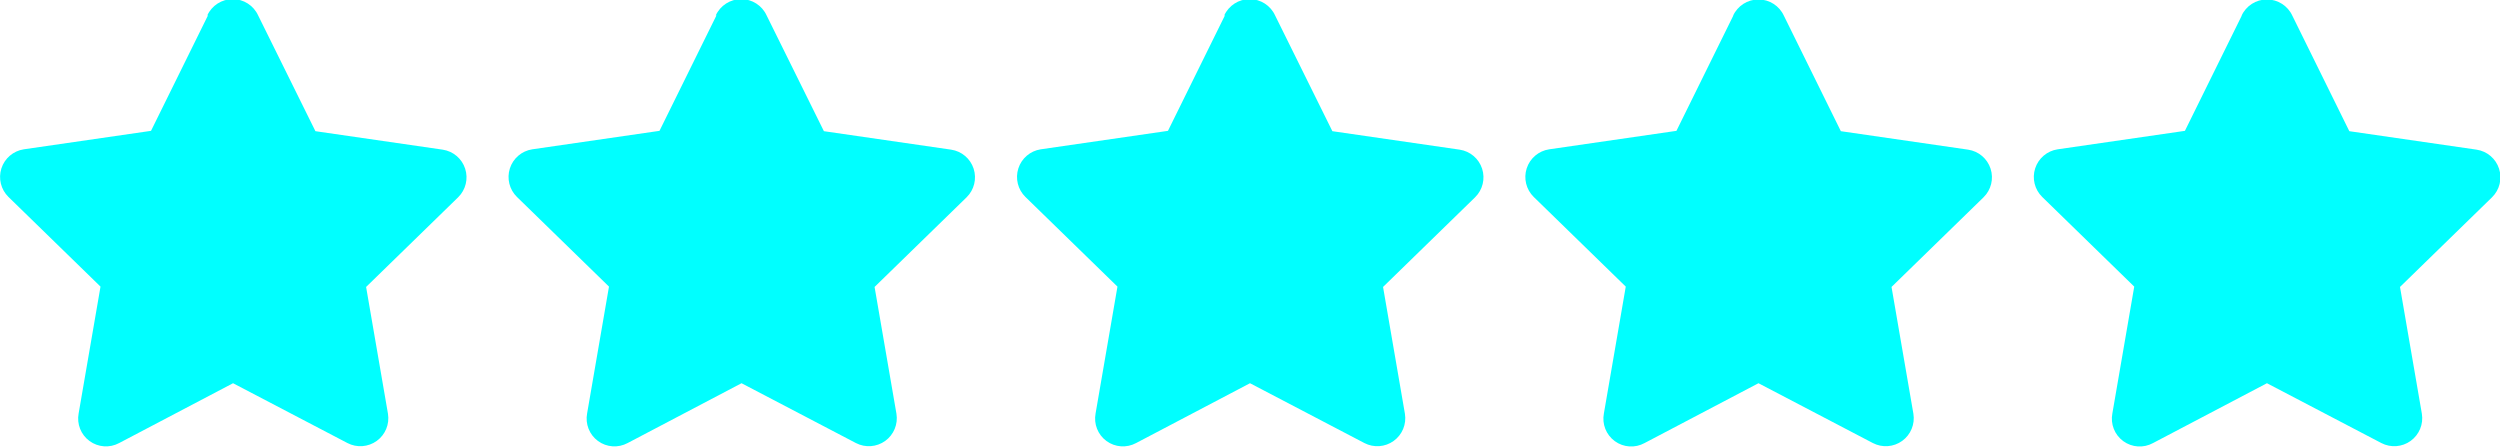
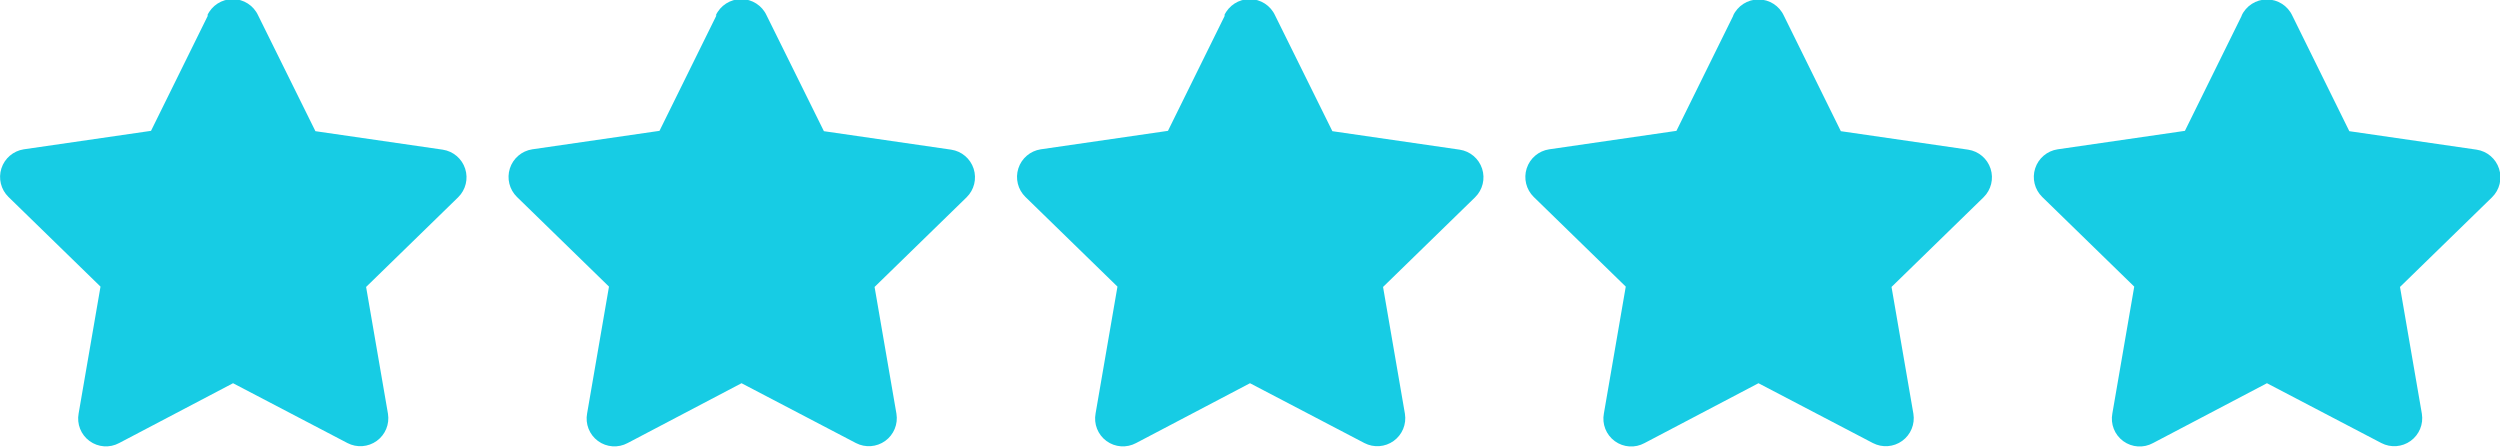
<svg xmlns="http://www.w3.org/2000/svg" id="Capa_1" data-name="Capa 1" viewBox="0 0 147.5 26.32">
  <defs>
-     <style>.cls-1{fill:cyan;}</style>
+     <style>.cls-1{fill:#17CCE4;}</style>
  </defs>
  <path class="cls-1" d="M24.77,8.77l-3.36,6.81-7.51,1.09A1.65,1.65,0,0,0,13,19.48l5.43,5.29-1.29,7.48A1.64,1.64,0,0,0,19.53,34l6.72-3.53L33,34a1.65,1.65,0,0,0,2.39-1.73l-1.29-7.48,5.43-5.29a1.65,1.65,0,0,0-.91-2.81l-7.51-1.09L27.73,8.77a1.65,1.65,0,0,0-3,0Z" transform="translate(-12.5 -7.86)" />
  <path class="cls-1" d="M54.77,8.77l-3.36,6.81-7.51,1.09A1.65,1.65,0,0,0,43,19.48l5.43,5.29-1.29,7.48A1.64,1.64,0,0,0,49.53,34l6.72-3.53L63,34a1.65,1.65,0,0,0,2.39-1.73l-1.29-7.48,5.43-5.29a1.65,1.65,0,0,0-.91-2.81l-7.51-1.09L57.73,8.77a1.65,1.65,0,0,0-3,0Z" transform="translate(-12.5 -7.86)" />
  <path class="cls-1" d="M84.77,8.77l-3.36,6.81-7.51,1.09A1.65,1.65,0,0,0,73,19.48l5.43,5.29-1.29,7.48A1.64,1.64,0,0,0,79.53,34l6.72-3.53L93,34a1.65,1.65,0,0,0,2.39-1.73l-1.29-7.48,5.43-5.29a1.65,1.65,0,0,0-.91-2.81l-7.51-1.09L87.73,8.77a1.65,1.65,0,0,0-3,0Z" transform="translate(-12.5 -7.86)" />
  <path class="cls-1" d="M114.77,8.77l-3.36,6.81-7.51,1.09a1.65,1.65,0,0,0-.91,2.81l5.43,5.29-1.29,7.48A1.64,1.64,0,0,0,109.53,34l6.72-3.53L123,34a1.65,1.65,0,0,0,2.39-1.73l-1.29-7.48,5.43-5.29a1.65,1.65,0,0,0-.91-2.81l-7.51-1.09-3.36-6.81a1.65,1.65,0,0,0-3,0Z" transform="translate(-12.5 -7.86)" />
  <path class="cls-1" d="M144.77,8.77l-3.36,6.81-7.51,1.09a1.65,1.65,0,0,0-.91,2.81l5.43,5.29-1.29,7.48A1.64,1.64,0,0,0,139.53,34l6.72-3.53L153,34a1.65,1.65,0,0,0,2.39-1.73l-1.29-7.48,5.43-5.29a1.65,1.65,0,0,0-.91-2.81l-7.51-1.09-3.36-6.81a1.65,1.65,0,0,0-3,0Z" transform="translate(-12.5 -7.86)" />
</svg>
